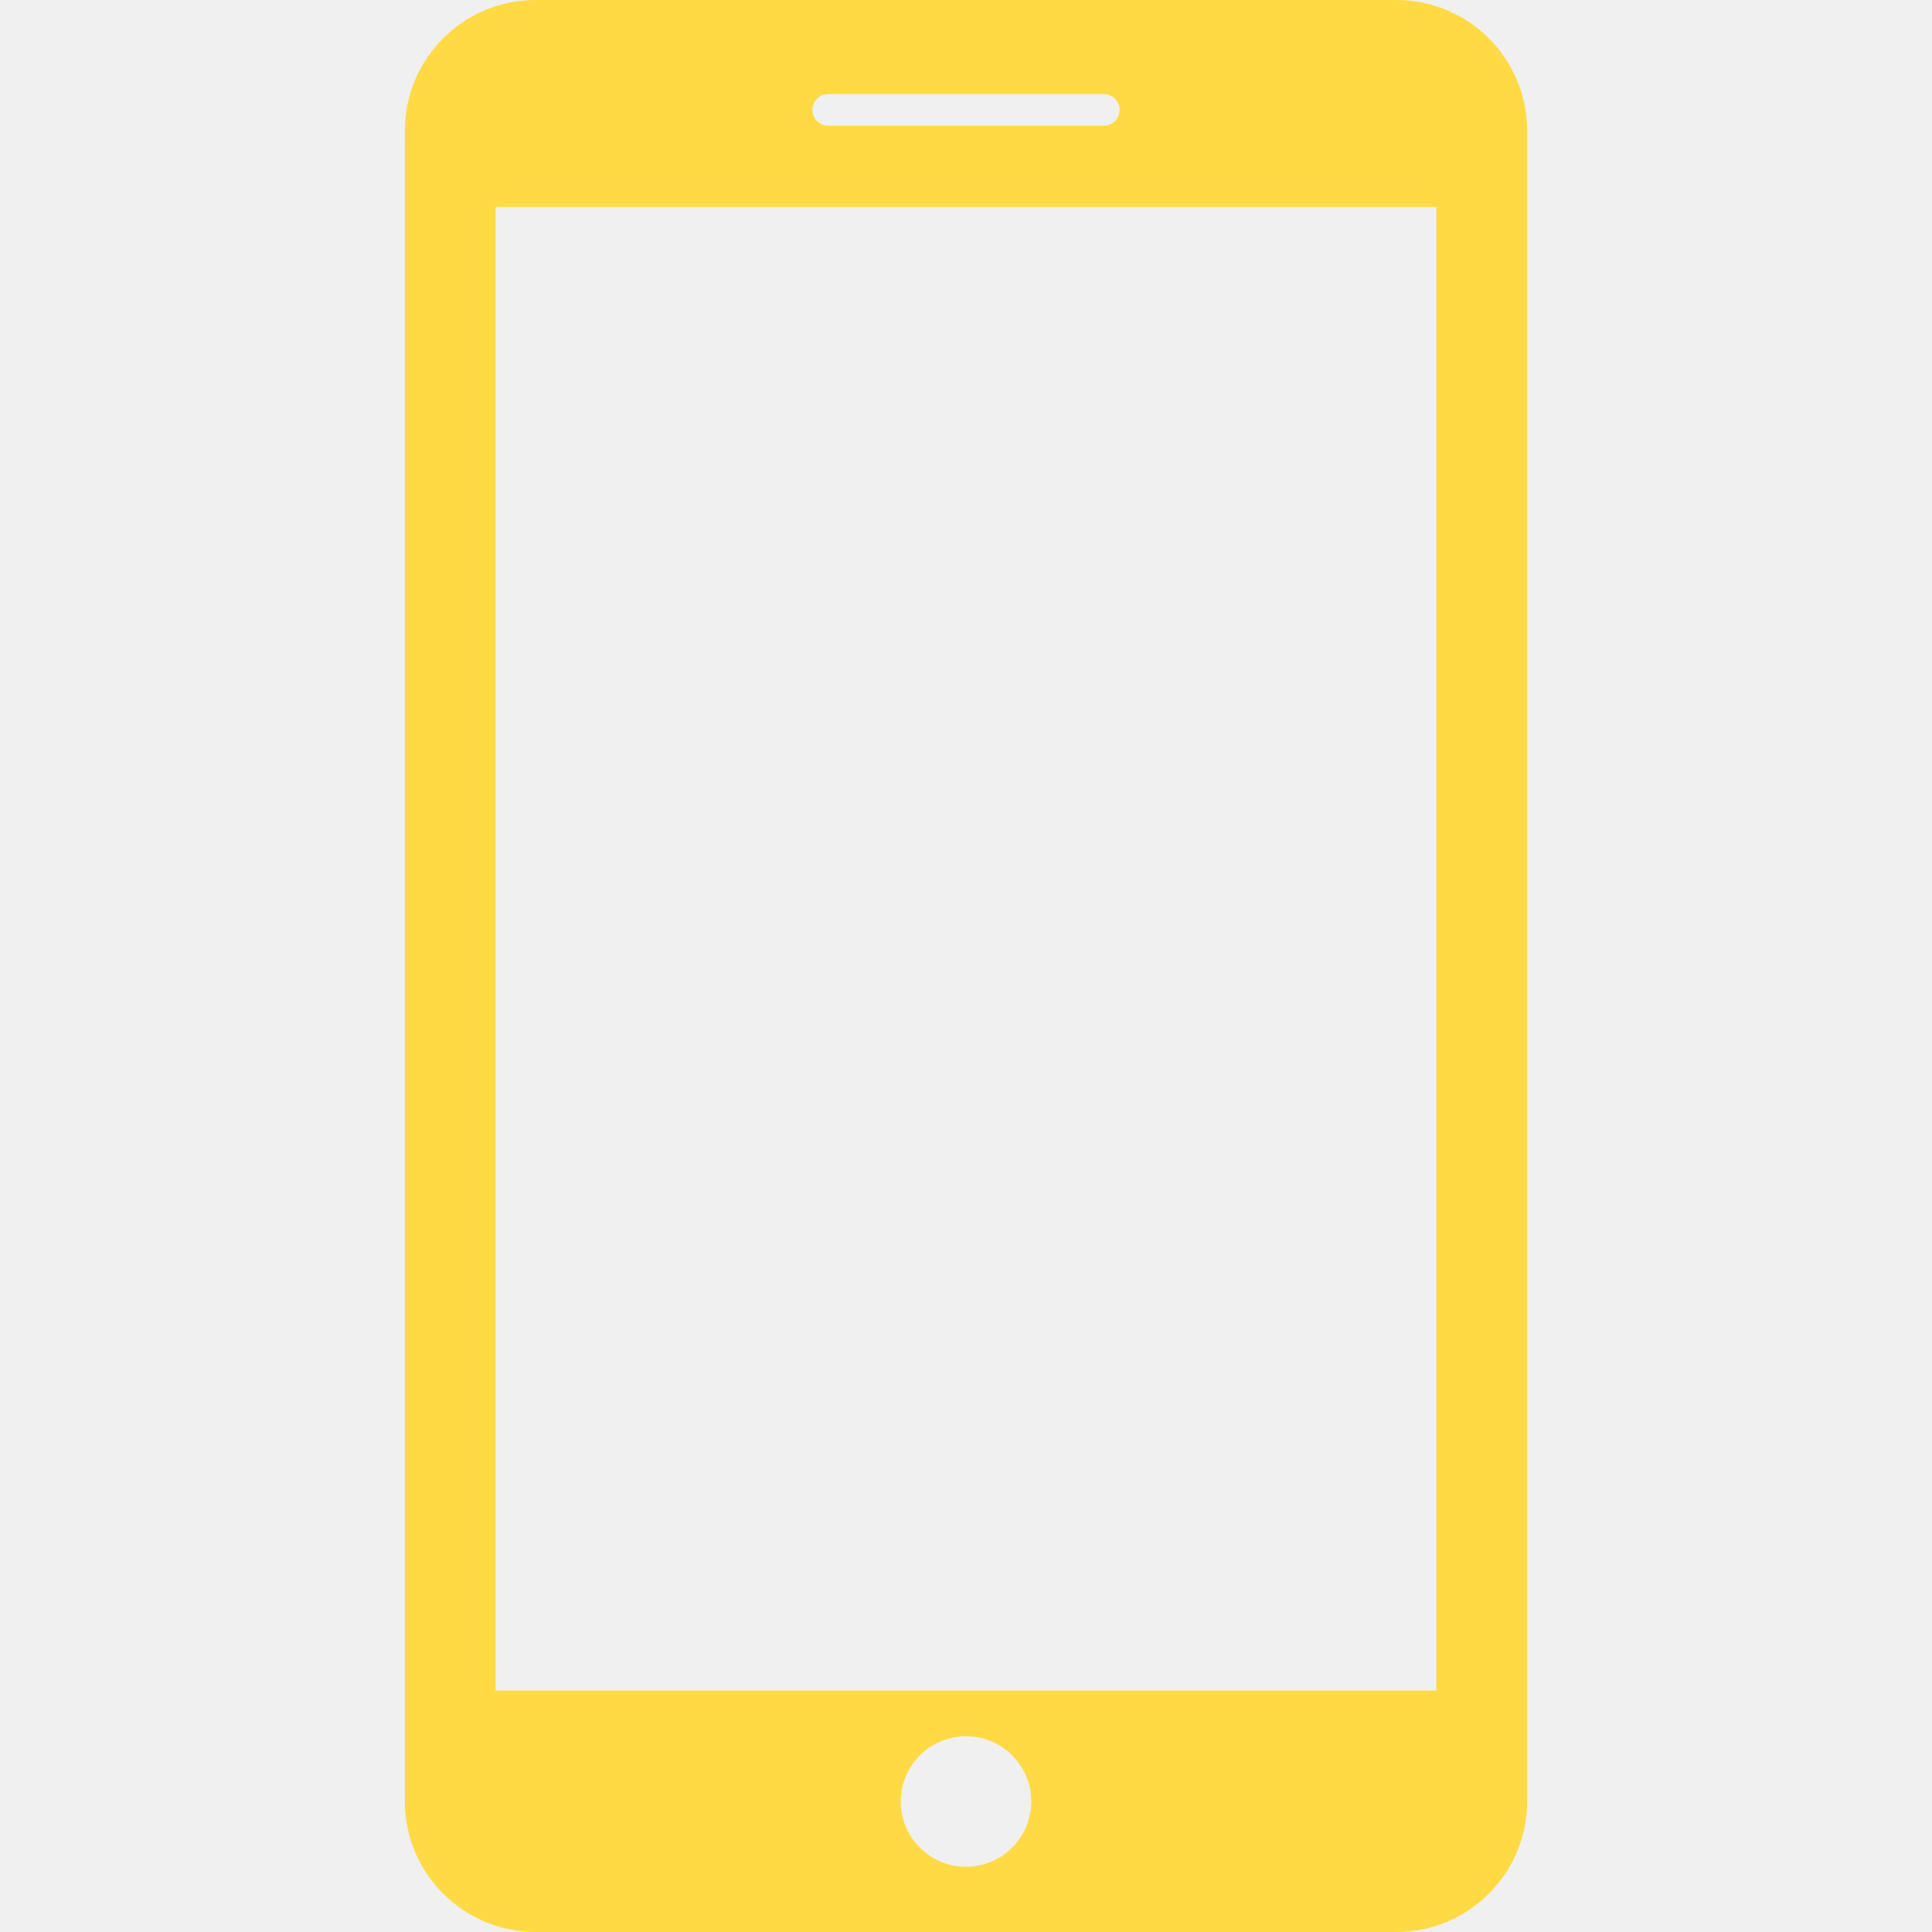
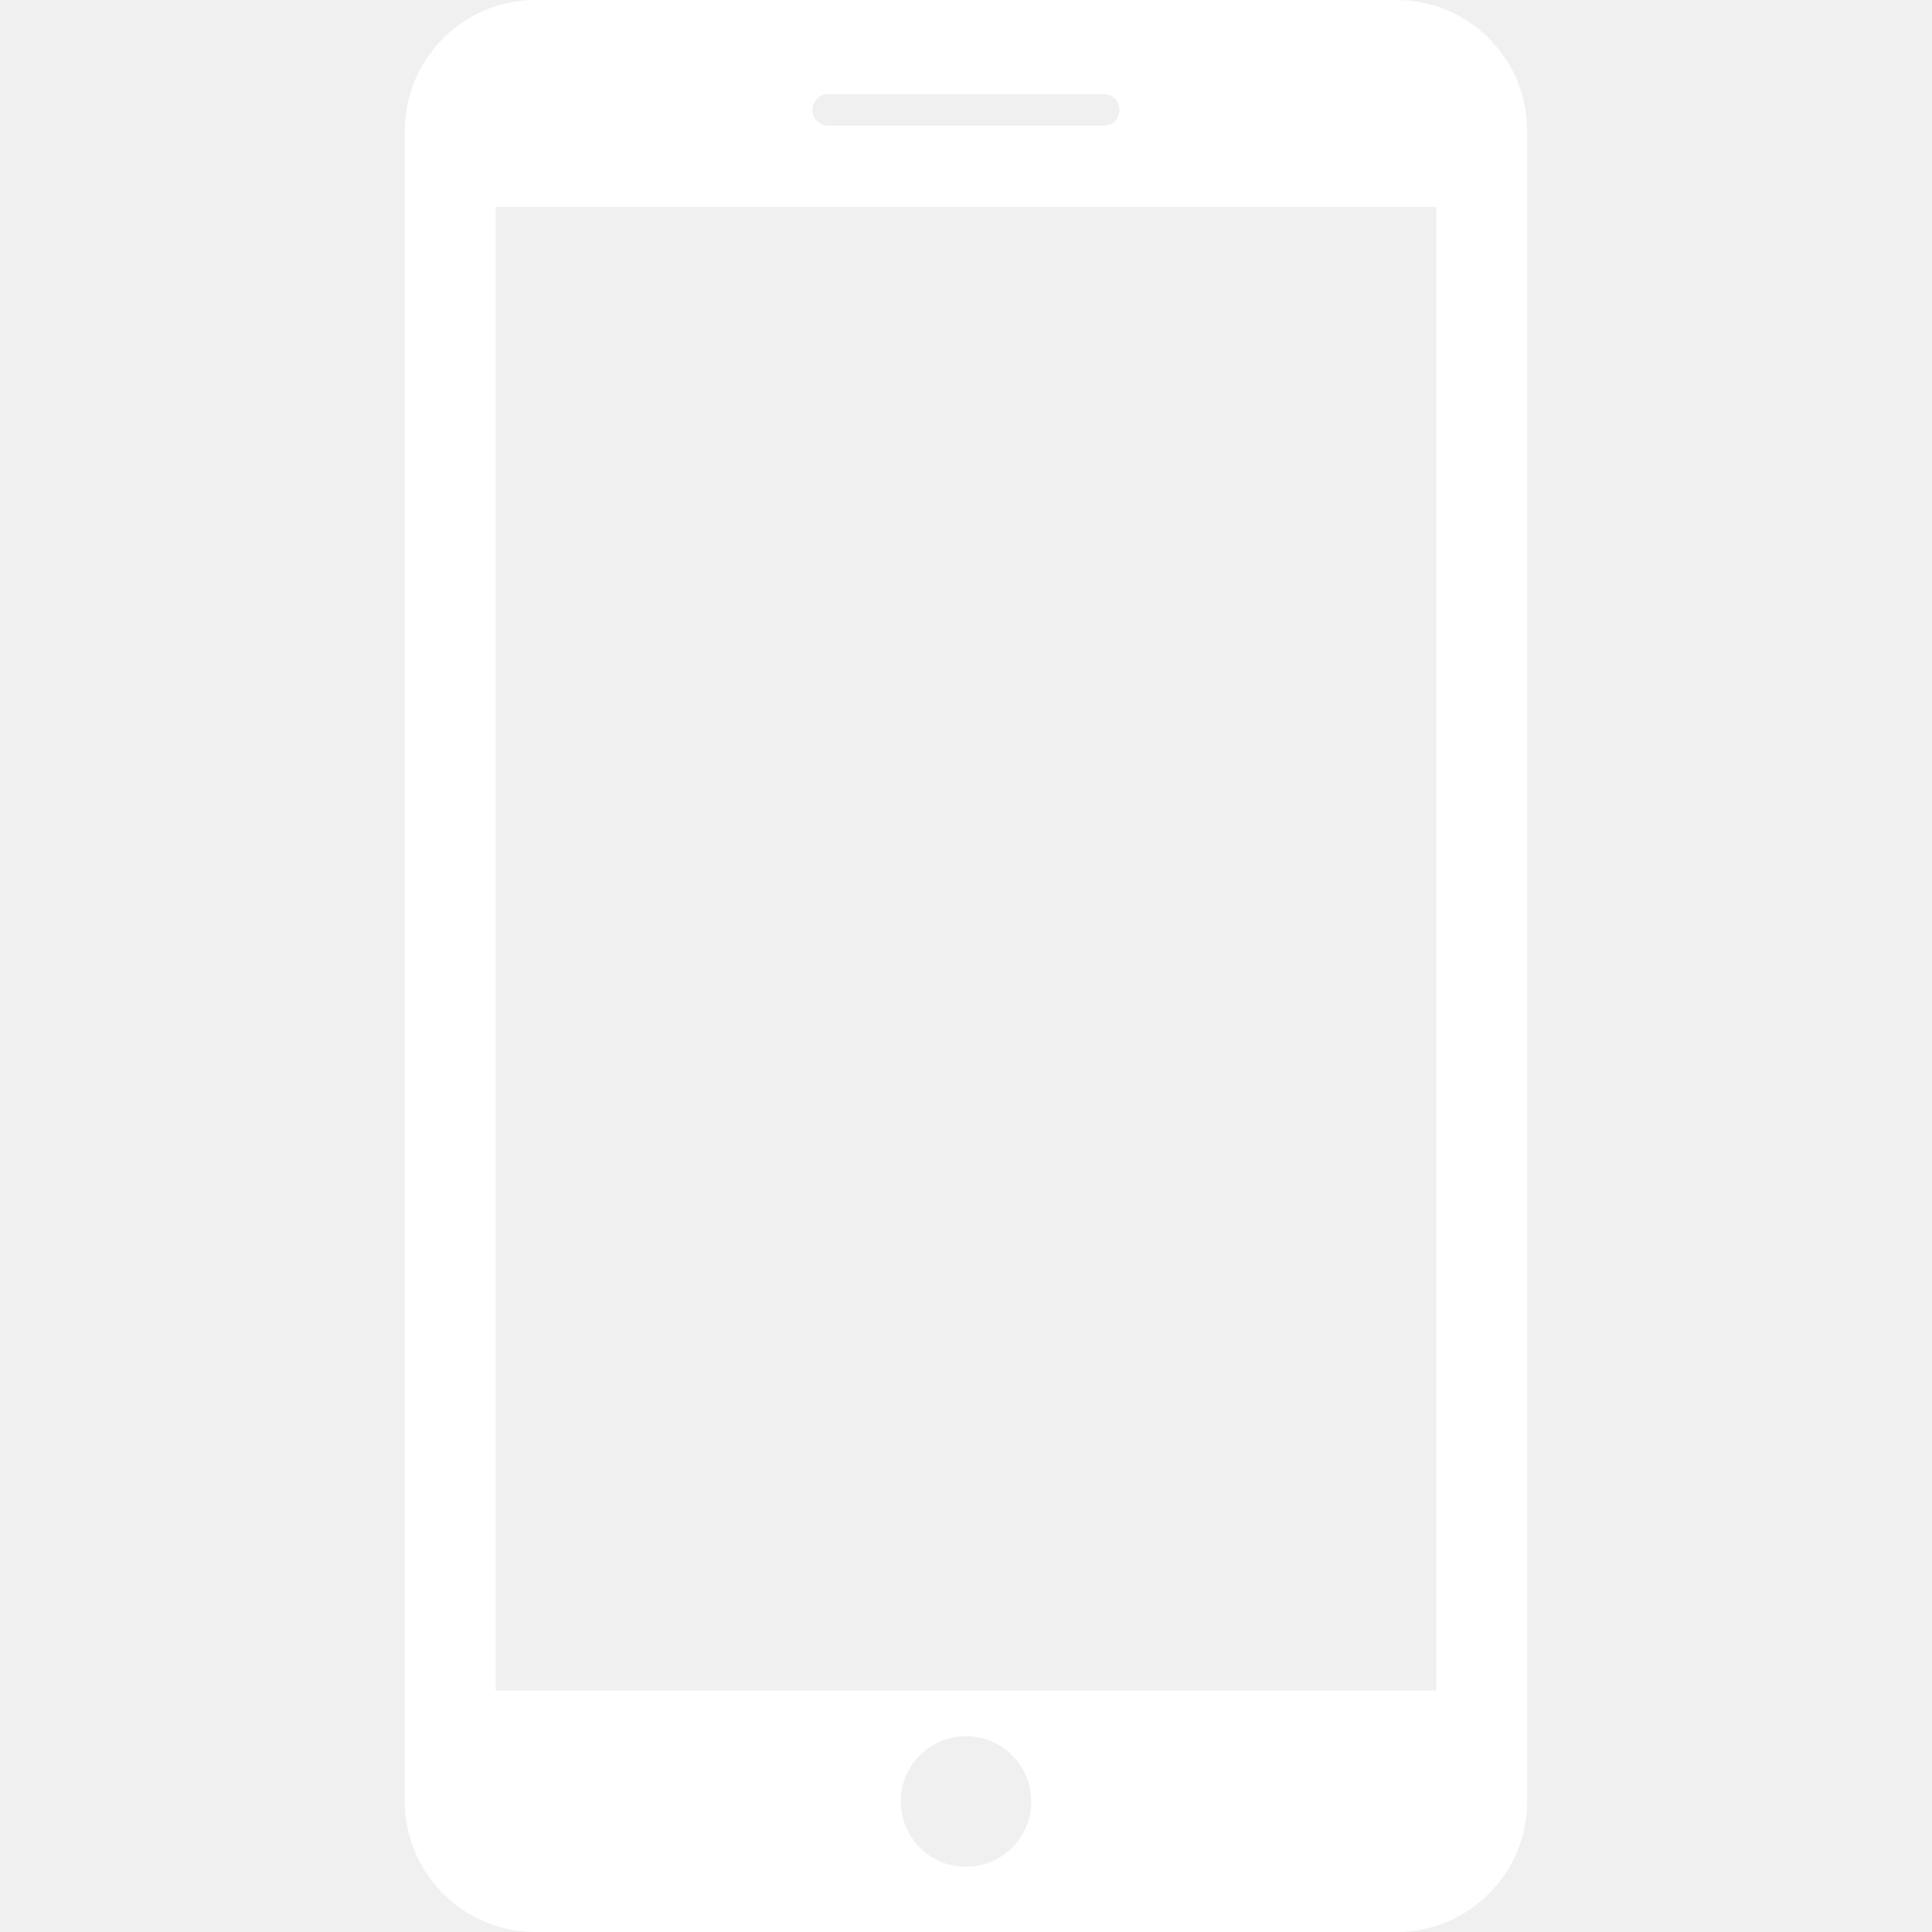
- <svg xmlns="http://www.w3.org/2000/svg" width="512" height="512" viewBox="0 0 35 35">
-   <path d="M25.302 0H9.698a2.37 2.37 0 0 0-2.364 2.364v30.271A2.371 2.371 0 0 0 9.698 35h15.604a2.37 2.37 0 0 0 2.364-2.364V2.364A2.37 2.37 0 0 0 25.302 0zM15.004 1.704h4.992a.286.286 0 0 1 0 .573h-4.992a.286.286 0 1 1 0-.573zM17.5 33.818a1.182 1.182 0 1 1 0-2.364 1.182 1.182 0 0 1 0 2.364zm8.521-3.193H8.979V3.749h17.042v26.876z" fill="#FFDA44" />
+ <svg xmlns="http://www.w3.org/2000/svg" version="1.1" id="Capa_1" x="0px" y="0px" width="512px" height="512px" viewBox="0 0 35 35" style="enable-background:new 0 0 35 35;" xml:space="preserve">
+   <g>
+     <path d="M25.302,0H9.698c-1.3,0-2.364,1.063-2.364,2.364v30.271C7.334,33.936,8.398,35,9.698,35h15.604   c1.3,0,2.364-1.062,2.364-2.364V2.364C27.666,1.063,26.602,0,25.302,0z M15.004,1.704h4.992c0.158,0,0.286,0.128,0.286,0.287   c0,0.158-0.128,0.286-0.286,0.286h-4.992c-0.158,0-0.286-0.128-0.286-0.286C14.718,1.832,14.846,1.704,15.004,1.704z M17.5,33.818   c-0.653,0-1.182-0.529-1.182-1.183s0.529-1.182,1.182-1.182s1.182,0.528,1.182,1.182S18.153,33.818,17.5,33.818z M26.021,30.625   H8.979V3.749h17.042V30.625z" fill="#FFFFFF" />
+   </g>
+   <g>
+ </g>
+   <g>
+ </g>
+   <g>
+ </g>
+   <g>
+ </g>
+   <g>
+ </g>
+   <g>
+ </g>
+   <g>
+ </g>
+   <g>
+ </g>
+   <g>
+ </g>
+   <g>
+ </g>
+   <g>
+ </g>
+   <g>
+ </g>
+   <g>
+ </g>
+   <g>
+ </g>
+   <g>
+ </g>
</svg>
